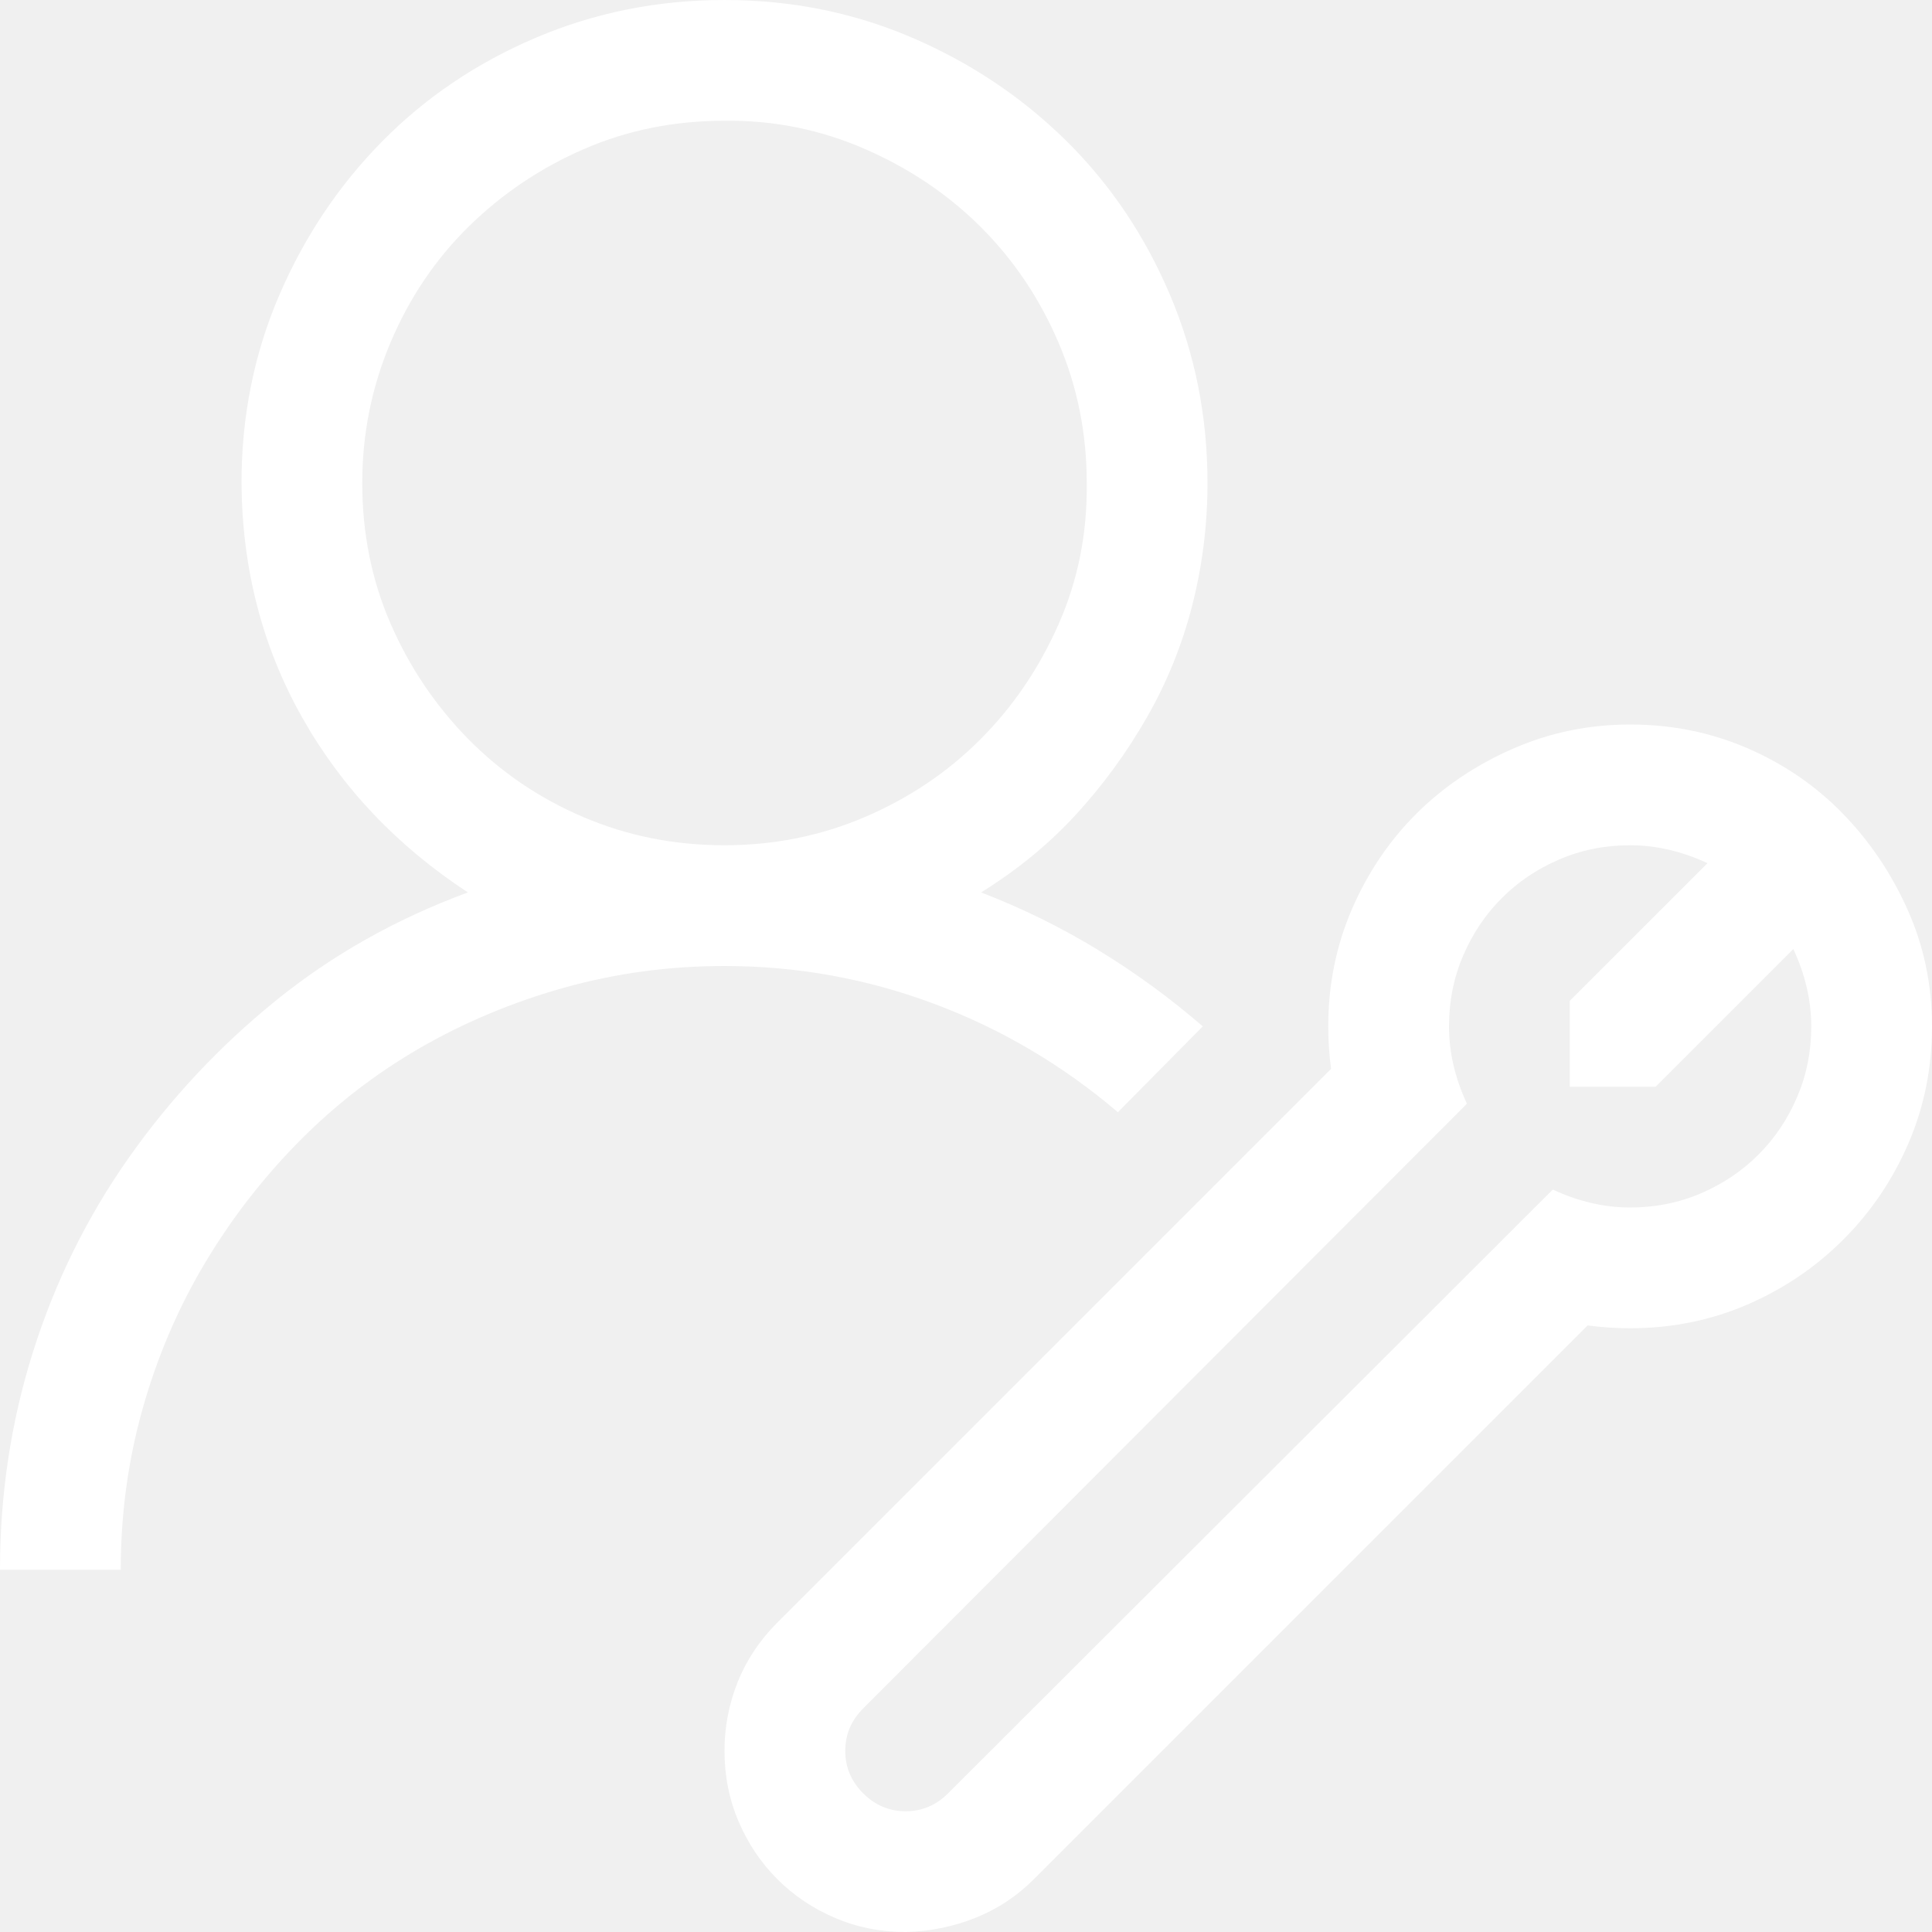
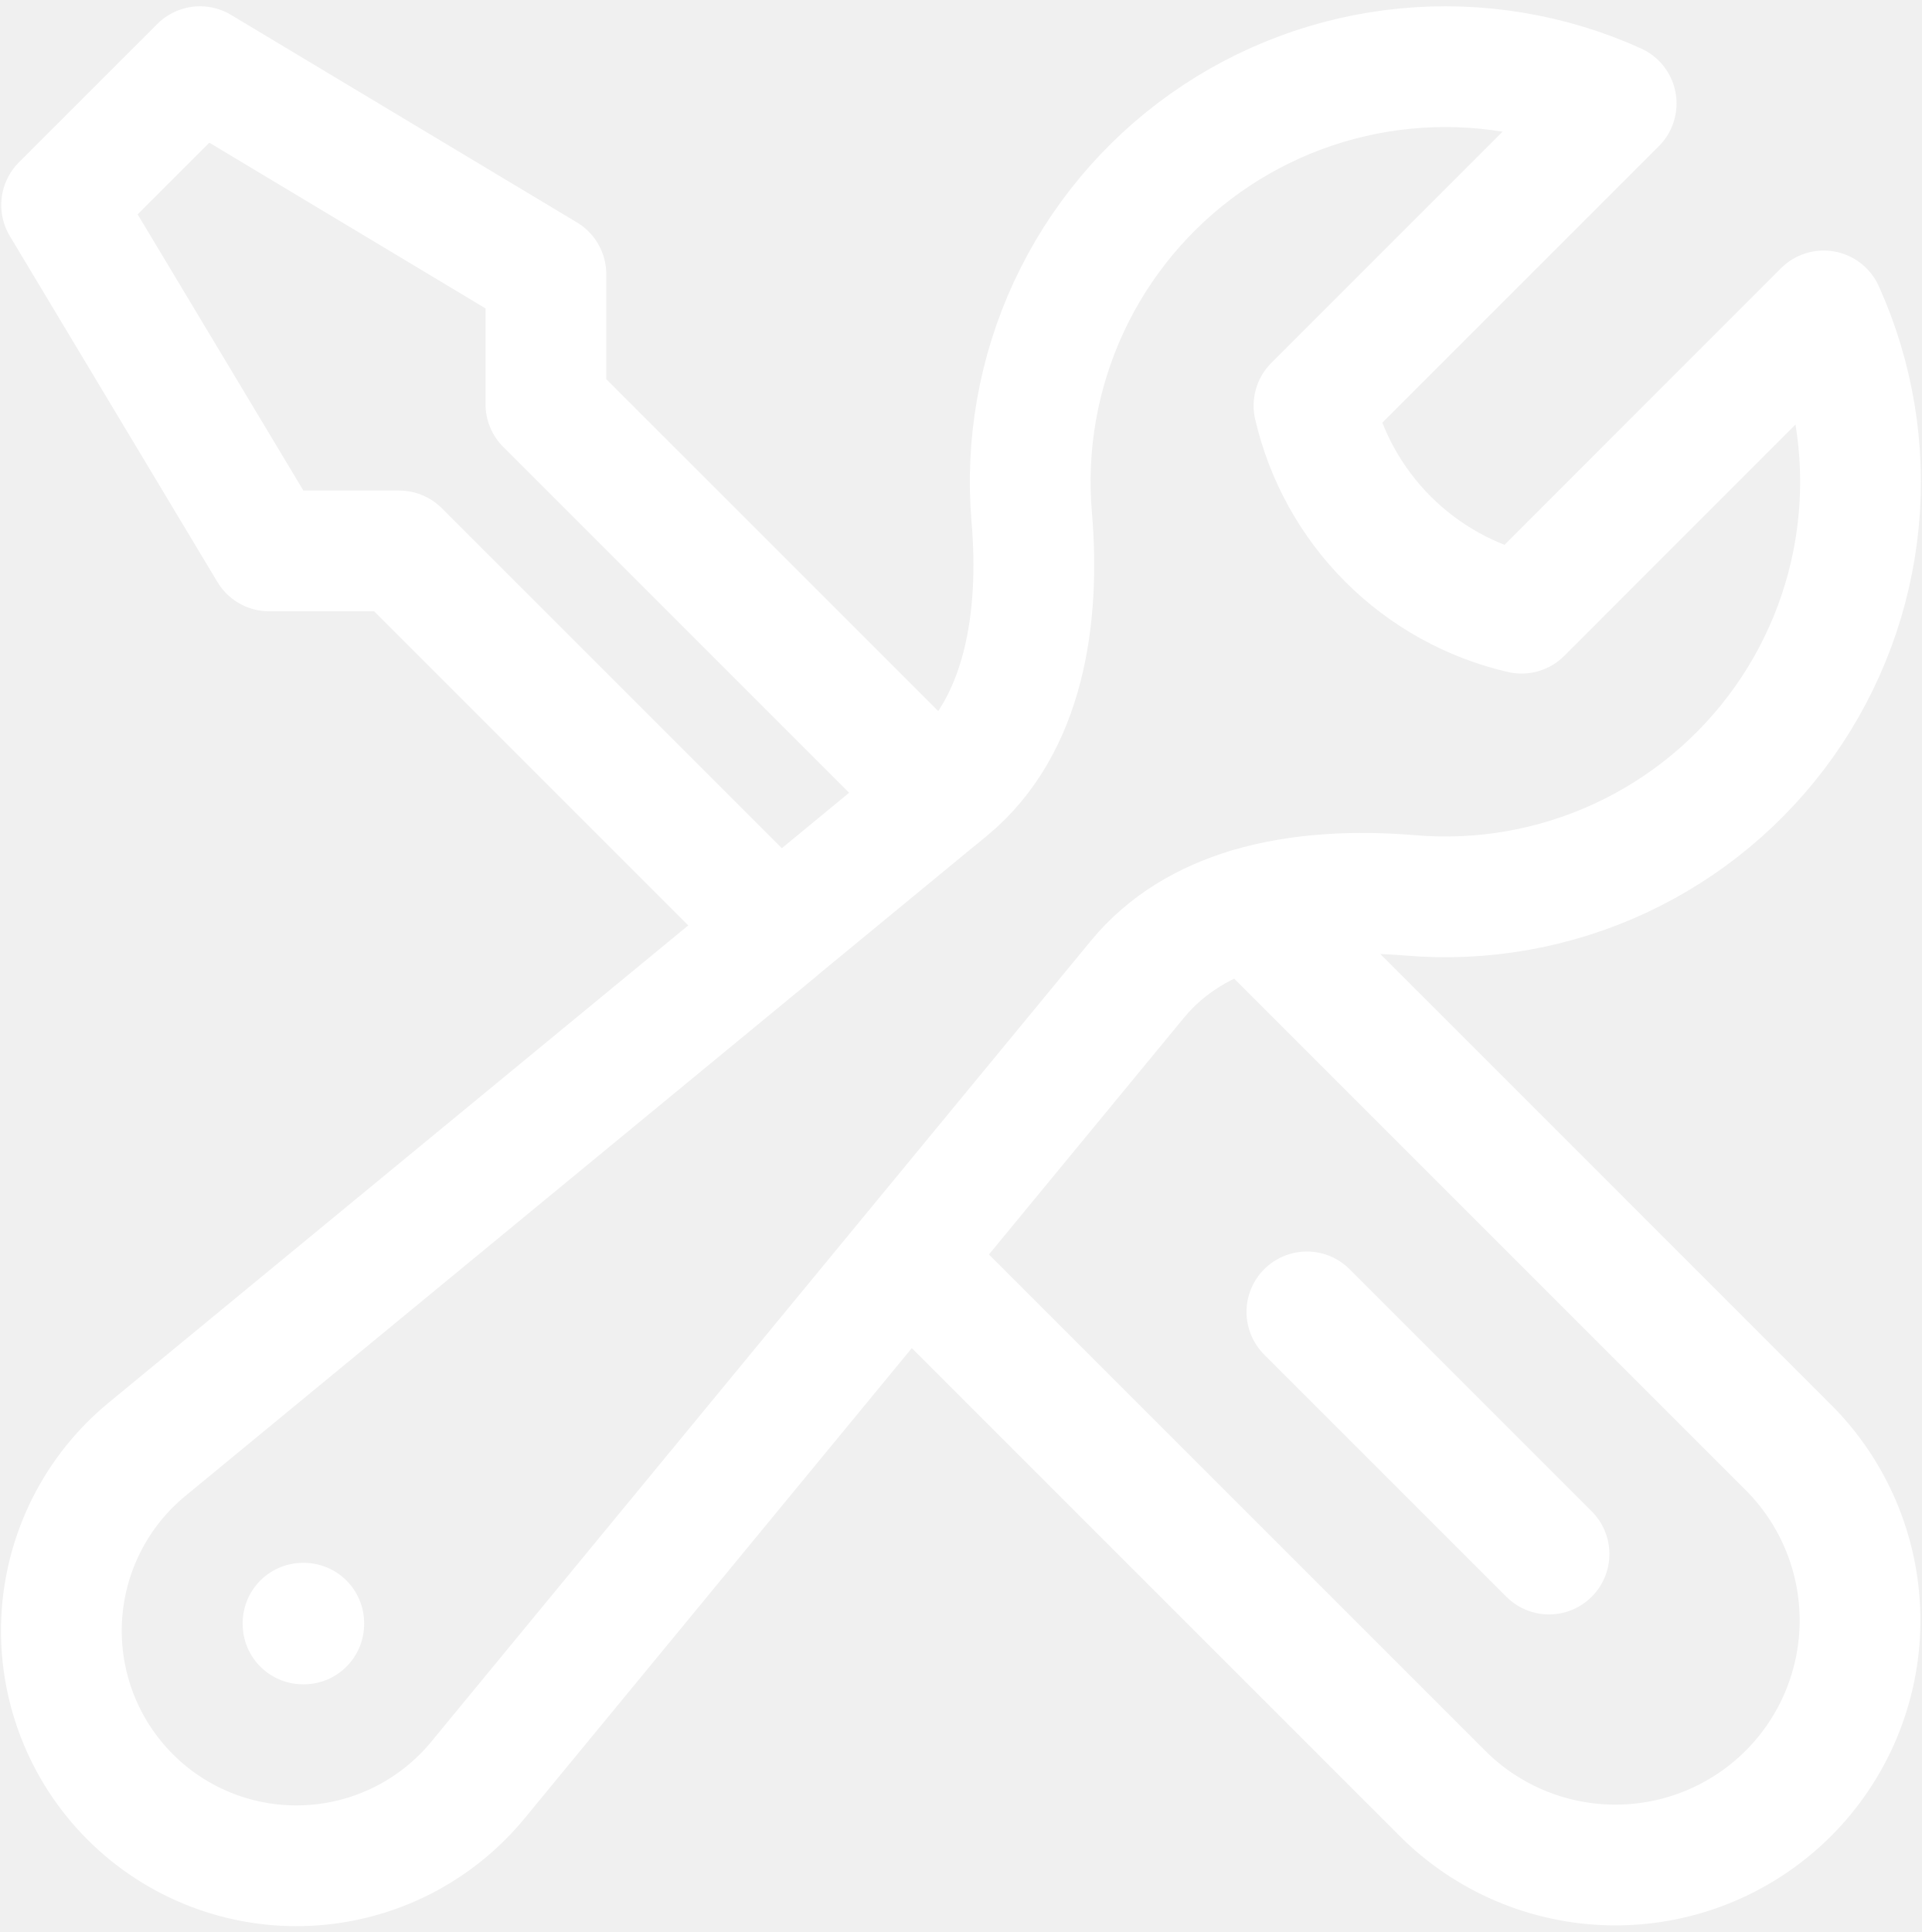
- <svg xmlns="http://www.w3.org/2000/svg" width="200" height="200" viewBox="0 0 200 200" fill="none">
-   <path d="M115.723 115.137C109.993 110.254 103.646 106.51 96.68 103.906C89.713 101.302 82.487 100 75 100C69.271 100 63.737 100.749 58.398 102.246C53.06 103.743 48.079 105.827 43.457 108.496C38.835 111.165 34.635 114.421 30.859 118.262C27.083 122.103 23.828 126.335 21.094 130.957C18.359 135.579 16.244 140.56 14.746 145.898C13.249 151.237 12.5 156.771 12.5 162.5H0C0 154.687 1.139 147.168 3.418 139.941C5.697 132.715 8.984 126.042 13.281 119.922C17.578 113.802 22.656 108.366 28.516 103.613C34.375 98.861 41.016 95.117 48.438 92.383C41.081 87.565 35.352 81.51 31.25 74.219C27.148 66.927 25.065 58.854 25 50C25 43.099 26.302 36.621 28.906 30.566C31.51 24.512 35.059 19.206 39.551 14.648C44.043 10.091 49.349 6.51 55.469 3.906C61.589 1.302 68.099 0 75 0C81.901 0 88.379 1.302 94.434 3.906C100.488 6.51 105.794 10.059 110.352 14.551C114.909 19.043 118.49 24.349 121.094 30.469C123.698 36.589 125 43.099 125 50C125 54.297 124.479 58.496 123.437 62.598C122.396 66.699 120.833 70.573 118.75 74.219C116.667 77.865 114.225 81.217 111.426 84.277C108.626 87.337 105.339 90.039 101.562 92.383C105.794 94.01 109.831 95.996 113.672 98.34C117.513 100.684 121.126 103.32 124.512 106.25L115.723 115.137ZM37.5 50C37.5 55.208 38.477 60.059 40.43 64.551C42.383 69.043 45.052 73.014 48.438 76.465C51.823 79.915 55.794 82.617 60.352 84.57C64.909 86.523 69.792 87.5 75 87.5C80.143 87.5 84.993 86.523 89.551 84.57C94.108 82.617 98.079 79.948 101.465 76.562C104.85 73.177 107.552 69.206 109.57 64.648C111.589 60.091 112.565 55.208 112.5 50C112.5 44.857 111.523 40.007 109.57 35.449C107.617 30.892 104.948 26.921 101.562 23.535C98.177 20.15 94.173 17.448 89.551 15.43C84.928 13.412 80.078 12.435 75 12.5C69.792 12.5 64.941 13.477 60.449 15.43C55.957 17.383 51.986 20.052 48.535 23.438C45.085 26.823 42.383 30.827 40.43 35.449C38.477 40.072 37.5 44.922 37.5 50ZM168.75 75C173.047 75 177.083 75.814 180.859 77.441C184.635 79.069 187.923 81.315 190.723 84.18C193.522 87.044 195.768 90.365 197.461 94.141C199.154 97.917 200 101.953 200 106.25C200 110.547 199.186 114.583 197.559 118.359C195.931 122.135 193.685 125.456 190.82 128.32C187.956 131.185 184.635 133.431 180.859 135.059C177.083 136.686 173.047 137.5 168.75 137.5C167.253 137.5 165.788 137.402 164.355 137.207L107.031 194.531C105.273 196.289 103.255 197.624 100.977 198.535C98.698 199.447 96.289 199.935 93.75 200C91.146 200 88.704 199.512 86.426 198.535C84.147 197.559 82.162 196.224 80.469 194.531C78.776 192.839 77.441 190.853 76.465 188.574C75.488 186.296 75 183.854 75 181.25C75 178.776 75.456 176.4 76.367 174.121C77.279 171.842 78.646 169.792 80.469 167.969L137.793 110.645C137.598 109.212 137.5 107.747 137.5 106.25C137.5 101.953 138.314 97.917 139.941 94.141C141.569 90.365 143.783 87.077 146.582 84.277C149.382 81.478 152.702 79.232 156.543 77.539C160.384 75.846 164.453 75 168.75 75ZM168.75 125C171.354 125 173.796 124.512 176.074 123.535C178.353 122.559 180.339 121.224 182.031 119.531C183.724 117.839 185.059 115.853 186.035 113.574C187.012 111.296 187.5 108.854 187.5 106.25C187.5 103.581 186.882 100.911 185.645 98.242L171.387 112.5H162.5V103.613L176.758 89.356C174.089 88.118 171.419 87.5 168.75 87.5C166.146 87.5 163.704 87.988 161.426 88.965C159.147 89.941 157.161 91.276 155.469 92.969C153.776 94.662 152.441 96.647 151.465 98.926C150.488 101.204 150 103.646 150 106.25C150 108.919 150.618 111.589 151.855 114.258L89.356 176.855C88.118 178.092 87.5 179.557 87.5 181.25C87.5 182.943 88.118 184.408 89.356 185.645C90.592 186.882 92.057 187.5 93.75 187.5C95.443 187.5 96.907 186.882 98.144 185.645L160.742 123.145C163.411 124.382 166.081 125 168.75 125Z" fill="#ffffff" />
+ <svg xmlns="http://www.w3.org/2000/svg" width="191" height="192" viewBox="0 0 191 192" fill="none">
+   <path d="M90.183 125.058L143.624 178.5C148.208 182.937 154.351 185.394 160.73 185.343C167.109 185.291 173.212 182.734 177.723 178.223C182.233 173.713 184.79 167.61 184.842 161.231C184.894 154.852 182.436 148.708 177.999 144.125L124.127 90.252M90.183 125.058L113.063 97.283C115.969 93.763 119.846 91.545 124.136 90.262C129.178 88.758 134.797 88.538 140.114 88.978C147.28 89.594 154.483 88.324 161.008 85.296C167.533 82.268 173.152 77.586 177.309 71.716C181.465 65.845 184.014 58.99 184.703 51.83C185.392 44.669 184.196 37.454 181.235 30.898L151.205 60.938C146.181 59.776 141.584 57.227 137.938 53.58C134.291 49.934 131.742 45.337 130.58 40.312L160.61 10.283C154.055 7.321 146.839 6.126 139.679 6.815C132.519 7.503 125.664 10.053 119.793 14.209C113.922 18.366 109.241 23.985 106.212 30.51C103.184 37.034 101.915 44.237 102.53 51.404C103.364 61.267 101.879 72.157 94.244 78.446L93.309 79.225M90.183 125.058L47.512 176.878C45.444 179.398 42.871 181.458 39.959 182.925C37.046 184.391 33.859 185.232 30.602 185.392C27.346 185.552 24.092 185.029 21.049 183.855C18.007 182.682 15.244 180.885 12.939 178.579C10.633 176.274 8.836 173.511 7.662 170.468C6.489 167.426 5.966 164.172 6.126 160.915C6.286 157.659 7.127 154.472 8.593 151.559C10.059 148.647 12.119 146.074 14.64 144.006L77.313 92.397L39.665 54.75H26.75L6.124 20.375L19.875 6.625L54.249 27.25V40.166L93.299 79.216L77.304 92.388M153.937 154.438L129.874 130.375M30.114 161.313H30.187V161.386H30.114V161.313Z" stroke="white" stroke-width="12" stroke-linecap="round" stroke-linejoin="round" />
</svg>
